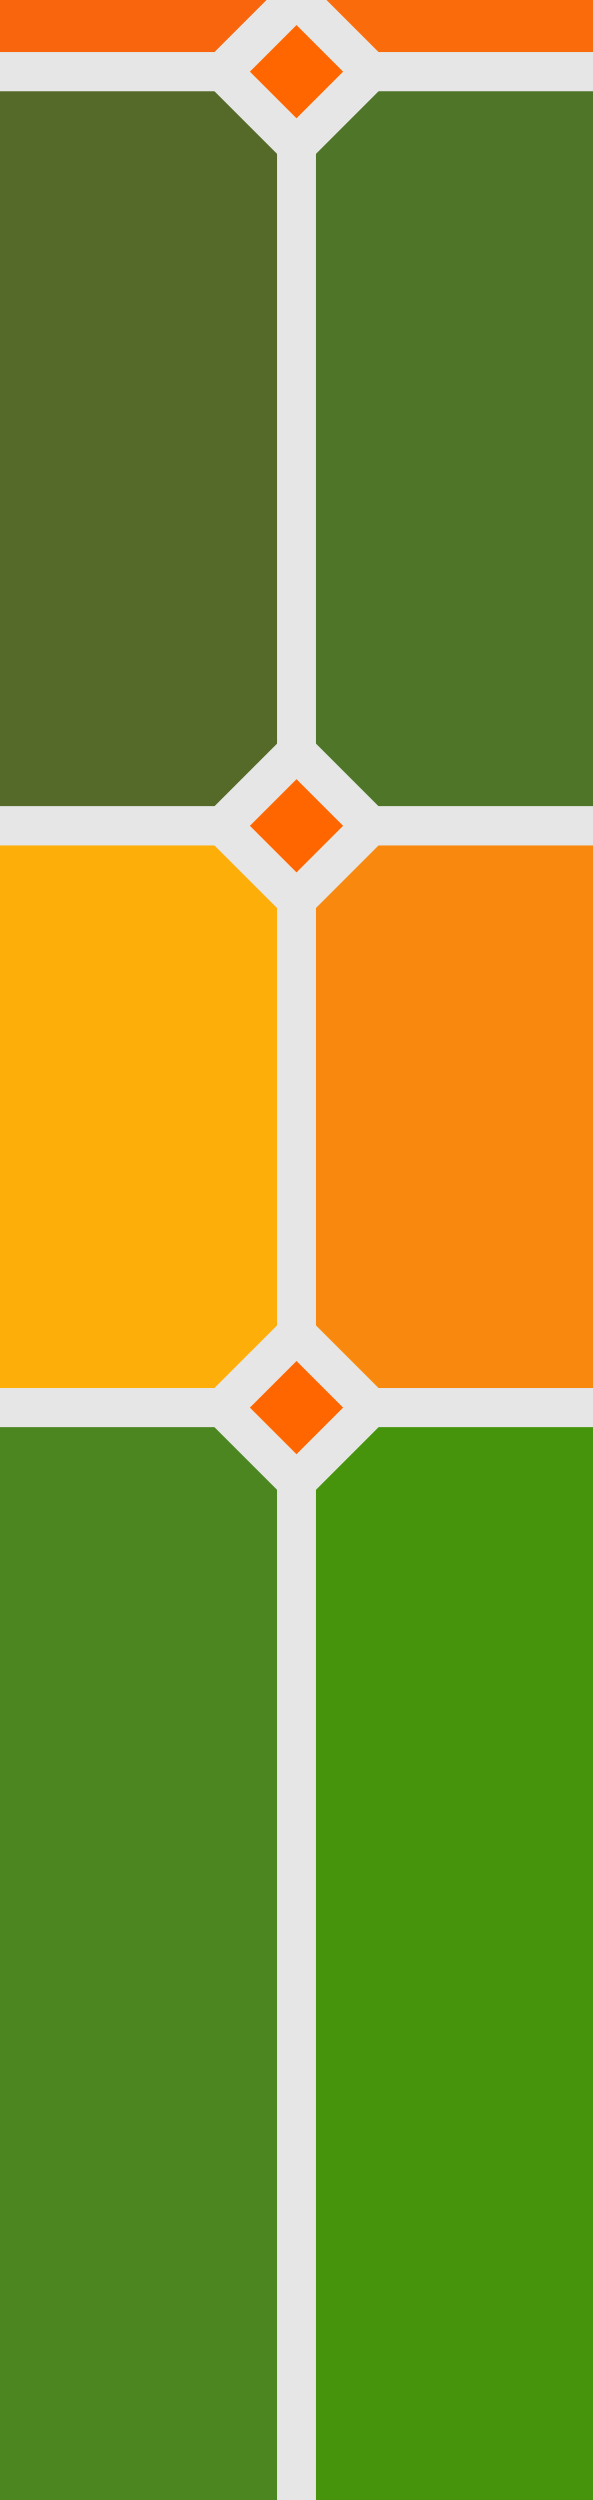
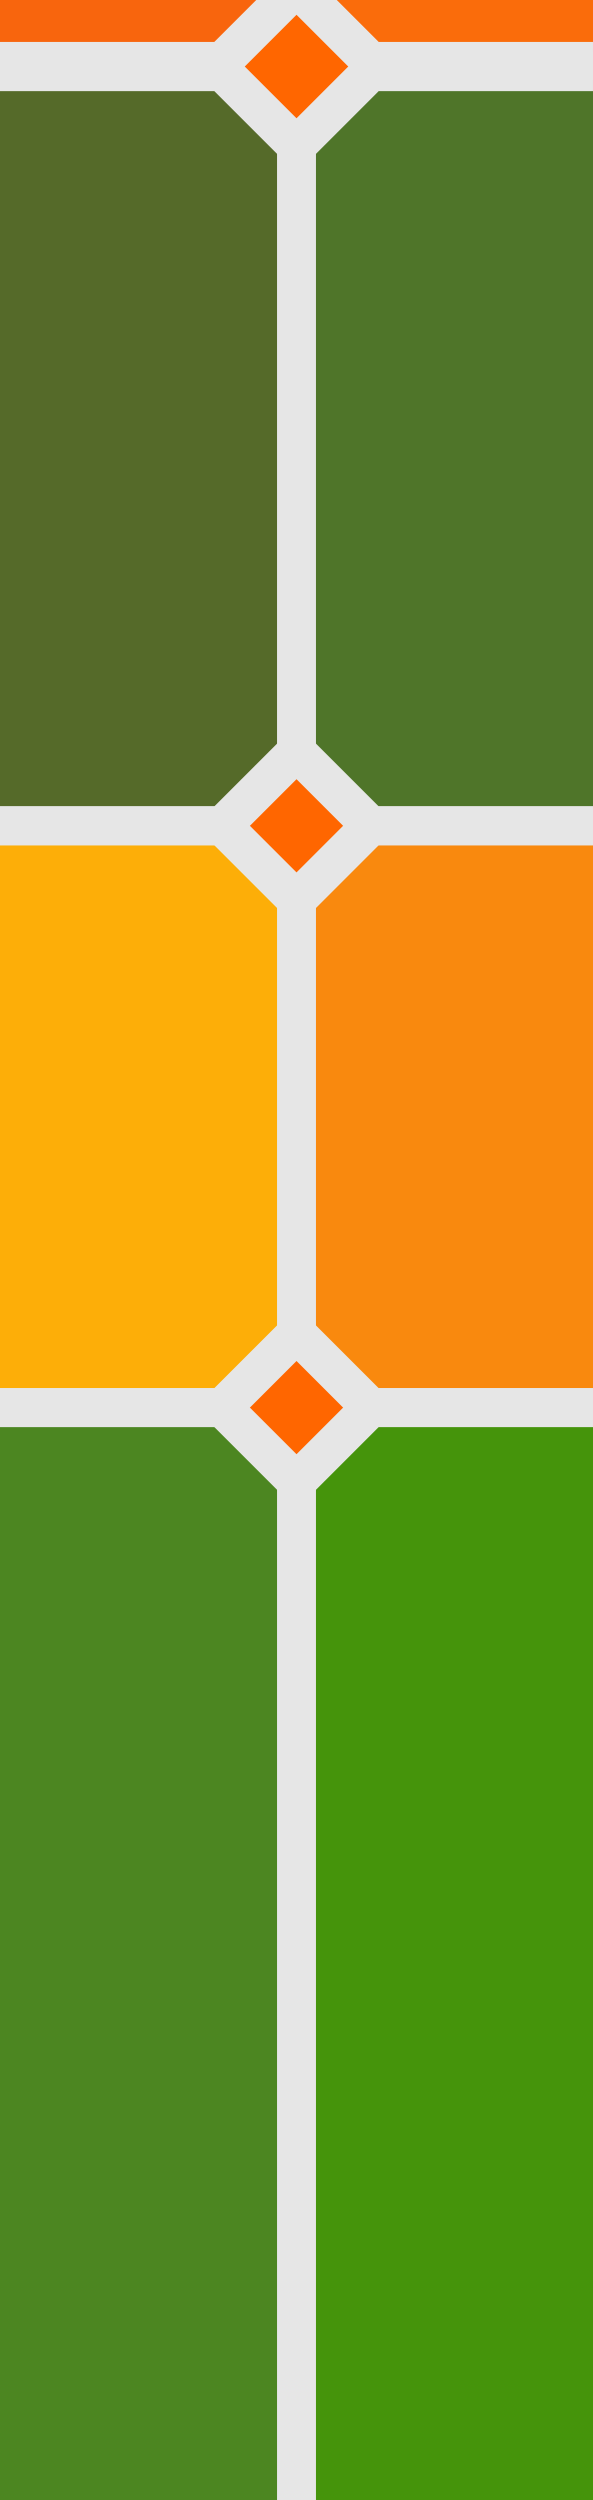
<svg xmlns="http://www.w3.org/2000/svg" width="30.48mm" height="128.5mm" viewBox="0 0 30.48 128.5" version="1.1" id="svg8">
  <defs id="defs2">
    <marker orient="auto" refY="0" refX="0" id="Arrow1Mstart" style="overflow:visible">
      <path id="path978" d="M 0,0 5,-5 -12.5,0 5,5 Z" style="fill:#000000;fill-opacity:1;fill-rule:evenodd;stroke:#000000;stroke-width:1pt;stroke-opacity:1" transform="matrix(0.4,0,0,0.4,4,0)" />
    </marker>
    <marker style="overflow:visible" id="marker1310" refX="0" refY="0" orient="auto">
      <path transform="matrix(-0.4,0,0,-0.4,-4,0)" style="fill:#ffffff;fill-opacity:1;fill-rule:evenodd;stroke:#ffffff;stroke-width:1pt;stroke-opacity:1" d="M 0,0 5,-5 -12.5,0 5,5 Z" id="path1308" />
    </marker>
    <marker orient="auto" refY="0" refX="0" id="Arrow1Lend" style="overflow:visible">
      <path id="path975" d="M 0,0 5,-5 -12.5,0 5,5 Z" style="fill:#000000;fill-opacity:1;fill-rule:evenodd;stroke:#000000;stroke-width:1pt;stroke-opacity:1" transform="matrix(-0.8,0,0,-0.8,-10,0)" />
    </marker>
    <linearGradient id="SVGID_16_" gradientUnits="userSpaceOnUse" x1="-602.159" y1="1785.691" x2="-578.784" y2="1785.691" gradientTransform="matrix(0,1,1,0,-1773.841,602.399)">
      <stop offset="0" style="stop-color:#828181" id="stop138" />
      <stop offset="1" style="stop-color:#575757" id="stop140" />
    </linearGradient>
    <linearGradient id="SVGID_17_" gradientUnits="userSpaceOnUse" x1="1062.069" y1="-4091.69" x2="1084.274" y2="-4091.69" gradientTransform="rotate(90,-1509.304,-2570.536)">
      <stop offset="0.006" style="stop-color:#FFFFFF" id="stop147" />
      <stop offset="1" style="stop-color:#7A7A7A" id="stop149" />
    </linearGradient>
    <linearGradient id="SVGID_18_" gradientUnits="userSpaceOnUse" x1="58.862" y1="-54.641" x2="58.862" y2="-51.868" gradientTransform="matrix(1,0,0,-1,-47.00625,-41.32658)">
      <stop offset="0" style="stop-color:#FFFBFD" id="stop156" />
      <stop offset="1" style="stop-color:#808080" id="stop158" />
    </linearGradient>
    <linearGradient id="SVGID_19_" gradientUnits="userSpaceOnUse" x1="-1240.793" y1="-381.897" x2="-1223.316" y2="-381.897" gradientTransform="matrix(0,-1,-1,0,-370.0472,-1220.126)">
      <stop offset="0" style="stop-color:#B0AEAE" id="stop163" />
      <stop offset="1" style="stop-color:#616161" id="stop165" />
    </linearGradient>
    <linearGradient id="SVGID_20_" gradientUnits="userSpaceOnUse" x1="-1884.864" y1="21.483" x2="-1884.864" y2="6.22" gradientTransform="rotate(180,-936.5067,12.88983)">
      <stop offset="0" style="stop-color:#FFFEFE" id="stop174" />
      <stop offset="1" style="stop-color:#545454" id="stop176" />
    </linearGradient>
    <linearGradient id="SVGID_21_" gradientUnits="userSpaceOnUse" x1="-1884.864" y1="8.338" x2="-1884.864" y2="19.366" gradientTransform="rotate(180,-936.5067,12.88983)">
      <stop offset="0" style="stop-color:#FFFEFE" id="stop191" />
      <stop offset="1" style="stop-color:#706C6C" id="stop193" />
    </linearGradient>
  </defs>
  <g id="layer3" />
  <g id="layer8">
    <path style="display:inline;fill:#000000;fill-opacity:0;stroke:#000000;stroke-width:0.1;stroke-linecap:butt;stroke-linejoin:miter;stroke-opacity:1" d="M -1.6499999e-6,72.511 H 11.43 l 3.81,3.81 3.81,-3.81 h 11.43" id="path2161-3-3-7" />
    <path style="display:inline;fill:#000000;fill-opacity:0;stroke:#000000;stroke-width:0.1;stroke-linecap:butt;stroke-linejoin:miter;stroke-opacity:1" d="m -3.875,72.511 15.305,0 3.81,-3.81 3.81,3.81 15.84,0" id="path2161-3-7" />
    <path style="display:inline;fill:#000000;fill-opacity:0;stroke:#000000;stroke-width:0.1;stroke-linecap:butt;stroke-linejoin:miter;stroke-opacity:1" d="M -3.809,42.707 H 11.43 l 3.81,-3.81 3.81,3.81 13.97,0" id="path2161-3-9-1" />
    <path style="display:inline;fill:#000000;fill-opacity:0;stroke:#000000;stroke-width:0.1;stroke-linecap:butt;stroke-linejoin:miter;stroke-opacity:1" d="M -2.0499999e-6,3.684 H 11.43 l 3.81,3.81 3.81,-3.81 h 11.43" id="path2161-3-3-5-0-5" />
    <path style="display:inline;fill:#000000;fill-opacity:0;stroke:#000000;stroke-width:0.1;stroke-linecap:butt;stroke-linejoin:miter;stroke-opacity:1" d="M -4.583,3.684 H 11.43 l 3.81,-3.81 3.81,3.81 15.918,0" id="path2161-3-9-9-9" />
    <path style="display:inline;opacity:1;vector-effect:none;fill:#000000;fill-opacity:0;stroke:#000000;stroke-width:0.1;stroke-linecap:butt;stroke-linejoin:miter;stroke-miterlimit:4;stroke-dasharray:none;stroke-dashoffset:0;stroke-opacity:1" d="m 15.24,7.494 10e-7,31.403" id="path5545-7" />
    <path style="display:inline;opacity:1;vector-effect:none;fill:#000000;fill-opacity:0;stroke:#000000;stroke-width:0.1;stroke-linecap:butt;stroke-linejoin:miter;stroke-miterlimit:4;stroke-dasharray:none;stroke-dashoffset:0;stroke-opacity:1" d="M 15.24,46.517 V 68.701" id="path5547-7" />
    <path style="display:inline;opacity:1;vector-effect:none;fill:#000000;fill-opacity:0;stroke:#000000;stroke-width:0.1;stroke-linecap:butt;stroke-linejoin:miter;stroke-miterlimit:4;stroke-dasharray:none;stroke-dashoffset:0;stroke-opacity:1" d="m 15.24,76.321 2e-6,52.709" id="path5549-6" />
    <rect style="fill:none;fill-opacity:1;stroke:#000000;stroke-width:0.1;stroke-miterlimit:4;stroke-dasharray:none" id="rect5622" width="33.02" height="130.81" x="-1.27" y="-1.78" />
    <path style="opacity:1;vector-effect:none;fill:#000000;fill-opacity:0;stroke:#000000;stroke-width:0.1;stroke-linecap:butt;stroke-linejoin:miter;stroke-miterlimit:4;stroke-dasharray:none;stroke-dashoffset:0;stroke-opacity:1" d="m 15.24,-0.126 3e-6,-2.924" id="path5624" />
    <path style="fill:#556a29;fill-opacity:1;stroke:none;stroke-width:0.191;stroke-miterlimit:4;stroke-dasharray:none" d="M -4.342,87.677 V 14.44 H 19.277 42.896 l 7.191,7.204 7.191,7.204 V 87.689 146.531 l -7.204,7.191 -7.204,7.191 H 19.264 -4.342 Z" id="path5628" transform="scale(0.2645833)" />
    <path style="fill:#fdae08;fill-opacity:1;stroke:none;stroke-width:0.191;stroke-miterlimit:4;stroke-dasharray:none" d="M -4.342,217.734 V 161.923 H 19.277 42.896 l 7.191,7.204 7.191,7.204 v 41.416 41.416 l -7.204,7.191 -7.204,7.191 H 19.264 -4.342 Z" id="path5630" transform="scale(0.2645833)" />
    <path style="fill:#4c8621;fill-opacity:1;stroke:none;stroke-width:0.191;stroke-miterlimit:4;stroke-dasharray:none" d="M -4.342,380.873 V 274.555 H 19.277 42.896 l 7.191,7.204 7.191,7.204 v 99.115 99.115 H 26.468 -4.342 Z" id="path5632" transform="scale(0.2645833)" />
    <path style="fill:#f8650d;fill-opacity:1;stroke:none;stroke-width:0.191;stroke-miterlimit:4;stroke-dasharray:none" d="M -4.342,3.581 V -6.268 H 26.468 57.277 v 2.658 2.658 L 50.074,6.24 42.87,13.43 H 19.264 -4.342 Z" id="path5638" transform="scale(0.2645833)" />
    <path style="fill:#fa6c0b;fill-opacity:1;stroke:none;stroke-width:0.191;stroke-miterlimit:4;stroke-dasharray:none" d="M 64.973,6.227 57.782,-0.977 V -3.622 -6.268 H 88.592 119.402 V 3.581 13.43 H 95.783 72.164 Z" id="path5640" transform="scale(0.2645833)" />
    <path style="fill:#4f7529;fill-opacity:1;stroke:none;stroke-width:0.191;stroke-miterlimit:4;stroke-dasharray:none" d="m 64.973,153.709 -7.191,-7.204 V 87.664 28.822 l 7.204,-7.191 7.204,-7.191 H 95.796 119.402 V 87.677 160.913 H 95.783 72.164 Z" id="path5642" transform="scale(0.2645833)" />
    <path style="fill:#f9890e;fill-opacity:1;stroke:none;stroke-width:0.191;stroke-miterlimit:4;stroke-dasharray:none" d="m 64.973,266.341 -7.191,-7.204 v -41.416 -41.416 l 7.204,-7.191 7.204,-7.191 h 23.606 23.606 v 55.811 55.811 H 95.783 72.164 Z" id="path5644" transform="scale(0.2645833)" />
    <path style="fill:#45940b;fill-opacity:1;stroke:none;stroke-width:0.191;stroke-miterlimit:4;stroke-dasharray:none" d="m 57.782,388.064 v -99.128 l 7.204,-7.191 7.204,-7.191 H 95.796 119.402 V 380.873 487.192 H 88.592 57.782 Z" id="path5648" transform="scale(0.2645833)" />
  </g>
  <g id="layer1" transform="translate(0,-168.5)" style="display:inline">
    <text xml:space="preserve" style="font-style:normal;font-variant:normal;font-weight:normal;font-stretch:normal;font-size:4.233px;line-height:1.25;font-family:'CMU Serif';-inkscape-font-specification:'CMU Serif';letter-spacing:0px;word-spacing:0px;fill:#ffffff;fill-opacity:1;stroke:none;stroke-width:0.265" x="3.175" y="280.375" id="text956">
      <tspan id="tspan954" x="3.175" y="284.291" style="fill:#ffffff;stroke:none;stroke-width:0.265" />
    </text>
    <g id="g5668" transform="translate(0,-0.16)">
      <path id="path2517" d="m 15.24,244.821 -3.81,-3.81 3.81,-3.81 3.81,3.81 z" style="display:inline;fill:#ff6600;fill-opacity:1;stroke:none;stroke-width:0.265px;stroke-linecap:butt;stroke-linejoin:miter;stroke-opacity:1" />
      <path id="path2161-3-3" d="M -7.9999955e-7,241.011 H 11.43 l 3.81,3.81 3.81,-3.81 h 11.43" style="display:inline;fill:#000000;fill-opacity:0;stroke:#e6e6e6;stroke-width:2;stroke-linecap:butt;stroke-linejoin:miter;stroke-opacity:1" />
      <path id="path2161-3" d="M -7.9999955e-7,241.011 H 11.43 l 3.81,-3.81 3.81,3.81 H 30.48" style="display:inline;fill:#000000;fill-opacity:0;stroke:#e6e6e6;stroke-width:2;stroke-linecap:butt;stroke-linejoin:miter;stroke-opacity:1" />
    </g>
    <g id="g5675" transform="translate(0,-0.26)">
      <path id="path2161-3-3-5-1" d="M -1.6499999e-6,42.707 H 11.43 l 3.81,3.81 3.81,-3.81 h 11.43" style="display:inline;fill:#000000;fill-opacity:0;stroke:#000000;stroke-width:0.1;stroke-linecap:butt;stroke-linejoin:miter;stroke-opacity:1" transform="translate(0,168.5)" />
      <path id="path2517-1" d="m 15.24,215.017 -3.81,-3.81 3.81,-3.81 3.81,3.81 z" style="display:inline;fill:#ff6600;fill-opacity:1;stroke:none;stroke-width:0.265px;stroke-linecap:butt;stroke-linejoin:miter;stroke-opacity:1" />
      <path id="path2161-3-3-5" d="M -7.9999955e-7,211.207 H 11.43 l 3.81,3.81 3.81,-3.81 h 11.43" style="display:inline;fill:#000000;fill-opacity:0;stroke:#e6e6e6;stroke-width:2;stroke-linecap:butt;stroke-linejoin:miter;stroke-opacity:1" />
      <path id="path2161-3-9" d="M -7.9999955e-7,211.207 H 11.43 l 3.81,-3.81 3.81,3.81 H 30.48" style="display:inline;fill:#000000;fill-opacity:0;stroke:#e6e6e6;stroke-width:2;stroke-linecap:butt;stroke-linejoin:miter;stroke-opacity:1" />
    </g>
    <path style="display:inline;fill:#ff6600;fill-opacity:1;stroke:none;stroke-width:0.265px;stroke-linecap:butt;stroke-linejoin:miter;stroke-opacity:1" d="m 15.24,175.994 -3.81,-3.81 3.81,-3.81 3.81,3.81 z" id="path2517-1-9" />
    <path style="display:inline;fill:#000000;fill-opacity:0;stroke:#e6e6e6;stroke-width:2;stroke-linecap:butt;stroke-linejoin:miter;stroke-opacity:1" d="M -1.1999999e-6,172.184 H 11.43 l 3.81,3.81 3.81,-3.81 h 11.43" id="path2161-3-3-5-0" />
-     <path style="display:inline;fill:#000000;fill-opacity:0;stroke:#e6e6e6;stroke-width:2;stroke-linecap:butt;stroke-linejoin:miter;stroke-opacity:1" d="M -1.1999999e-6,172.184 H 11.43 l 3.81,-3.81 3.81,3.81 H 30.48" id="path2161-3-9-9" />
+     <path style="display:inline;fill:#000000;fill-opacity:0;stroke:#e6e6e6;stroke-width:2;stroke-linecap:butt;stroke-linejoin:miter;stroke-opacity:1" d="M -1.1999999e-6,171.655 H 11.43 l 3.81,-3.81 3.81,3.81 H 30.48" id="path2161-3-9-9" />
    <path style="opacity:1;vector-effect:none;fill:#000000;fill-opacity:0;stroke:#e6e6e6;stroke-width:2;stroke-linecap:butt;stroke-linejoin:miter;stroke-miterlimit:4;stroke-dasharray:none;stroke-dashoffset:0;stroke-opacity:1" d="m 15.24,175.994 10e-7,31.403" id="path5545" />
    <path style="opacity:1;vector-effect:none;fill:#000000;fill-opacity:0;stroke:#e6e6e6;stroke-width:2;stroke-linecap:butt;stroke-linejoin:miter;stroke-miterlimit:4;stroke-dasharray:none;stroke-dashoffset:0;stroke-opacity:1" d="m 15.24,215.017 v 22.184" id="path5547" />
    <path style="opacity:1;vector-effect:none;fill:#000000;fill-opacity:0;stroke:#e6e6e6;stroke-width:2;stroke-linecap:butt;stroke-linejoin:miter;stroke-miterlimit:4;stroke-dasharray:none;stroke-dashoffset:0;stroke-opacity:1" d="M 15.24,244.821 15.24,297.53" id="path5549" />
  </g>
  <g id="layer2" style="display:none">
    <circle style="display:inline;fill:#0000ff;stroke:none;stroke-width:1.5;stroke-miterlimit:4;stroke-dasharray:none" id="path839-6-2-9-1-2" cx="22.86" cy="18.54" r="3.85" />
    <circle style="display:inline;fill:#ff0000;stroke:none;stroke-width:1.5;stroke-miterlimit:4;stroke-dasharray:none" id="path839-6-35-3-1-4" cx="7.62" cy="18.54" r="3.75" />
    <circle style="display:inline;fill:#0000ff;stroke:none;stroke-width:1.5;stroke-miterlimit:4;stroke-dasharray:none" id="path839-6-2-9-1-2-5" cx="22.86" cy="33.78" r="3.85" />
    <circle style="display:inline;fill:#ff0000;stroke:none;stroke-width:1.5;stroke-miterlimit:4;stroke-dasharray:none" id="path839-6-35-3-1-4-0" cx="7.62" cy="33.78" r="3.75" />
    <circle style="display:inline;fill:#0000ff;stroke:none;stroke-width:1.5;stroke-miterlimit:4;stroke-dasharray:none" id="path839-6-2-9-1-2-4" cx="22.86" cy="49.02" r="3.85" />
    <circle style="display:inline;fill:#ff0000;stroke:none;stroke-width:1.5;stroke-miterlimit:4;stroke-dasharray:none" id="path839-6-35-3-1-4-8" cx="7.62" cy="49.02" r="3.75" />
    <circle style="display:inline;fill:#0000ff;stroke:none;stroke-width:1.5;stroke-miterlimit:4;stroke-dasharray:none" id="path839-6-2-9-1-2-7" cx="22.86" cy="64.26" r="3.85" />
    <circle style="display:inline;fill:#ff0000;stroke:none;stroke-width:1.5;stroke-miterlimit:4;stroke-dasharray:none" id="path839-6-35-3-1-4-1" cx="7.62" cy="64.26" r="3.75" />
    <circle style="display:inline;fill:#0000ff;stroke:none;stroke-width:1.5;stroke-miterlimit:4;stroke-dasharray:none" id="path839-6-2-9-1-2-7-7" cx="22.86" cy="79.5" r="3.85" />
    <circle style="display:inline;fill:#0000ff;stroke:none;stroke-width:1.5;stroke-miterlimit:4;stroke-dasharray:none" id="path839-6-2-9-1-2-7-2" cx="22.86" cy="94.74" r="3.85" />
    <circle style="display:inline;fill:#00ff00;stroke:none;stroke-width:1.5;stroke-miterlimit:4;stroke-dasharray:none" id="path839-6-2-9-1-2-7-72" cx="7.62" cy="79.5" r="3.85" />
    <circle style="display:inline;fill:#00ff00;stroke:none;stroke-width:1.5;stroke-miterlimit:4;stroke-dasharray:none" id="path839-6-2-9-1-2-7-26" cx="7.62" cy="94.74" r="3.85" />
    <circle style="display:inline;fill:#0000ff;stroke:none;stroke-width:1.5;stroke-miterlimit:4;stroke-dasharray:none" id="path839-6-2-9-1-2-7-1" cx="22.86" cy="109.98" r="3.85" />
    <circle style="display:inline;fill:#ff0000;stroke:none;stroke-width:1.5;stroke-miterlimit:4;stroke-dasharray:none" id="path839-6-35-3-1-4-1-0" cx="7.62" cy="109.98" r="3.75" />
  </g>
</svg>
